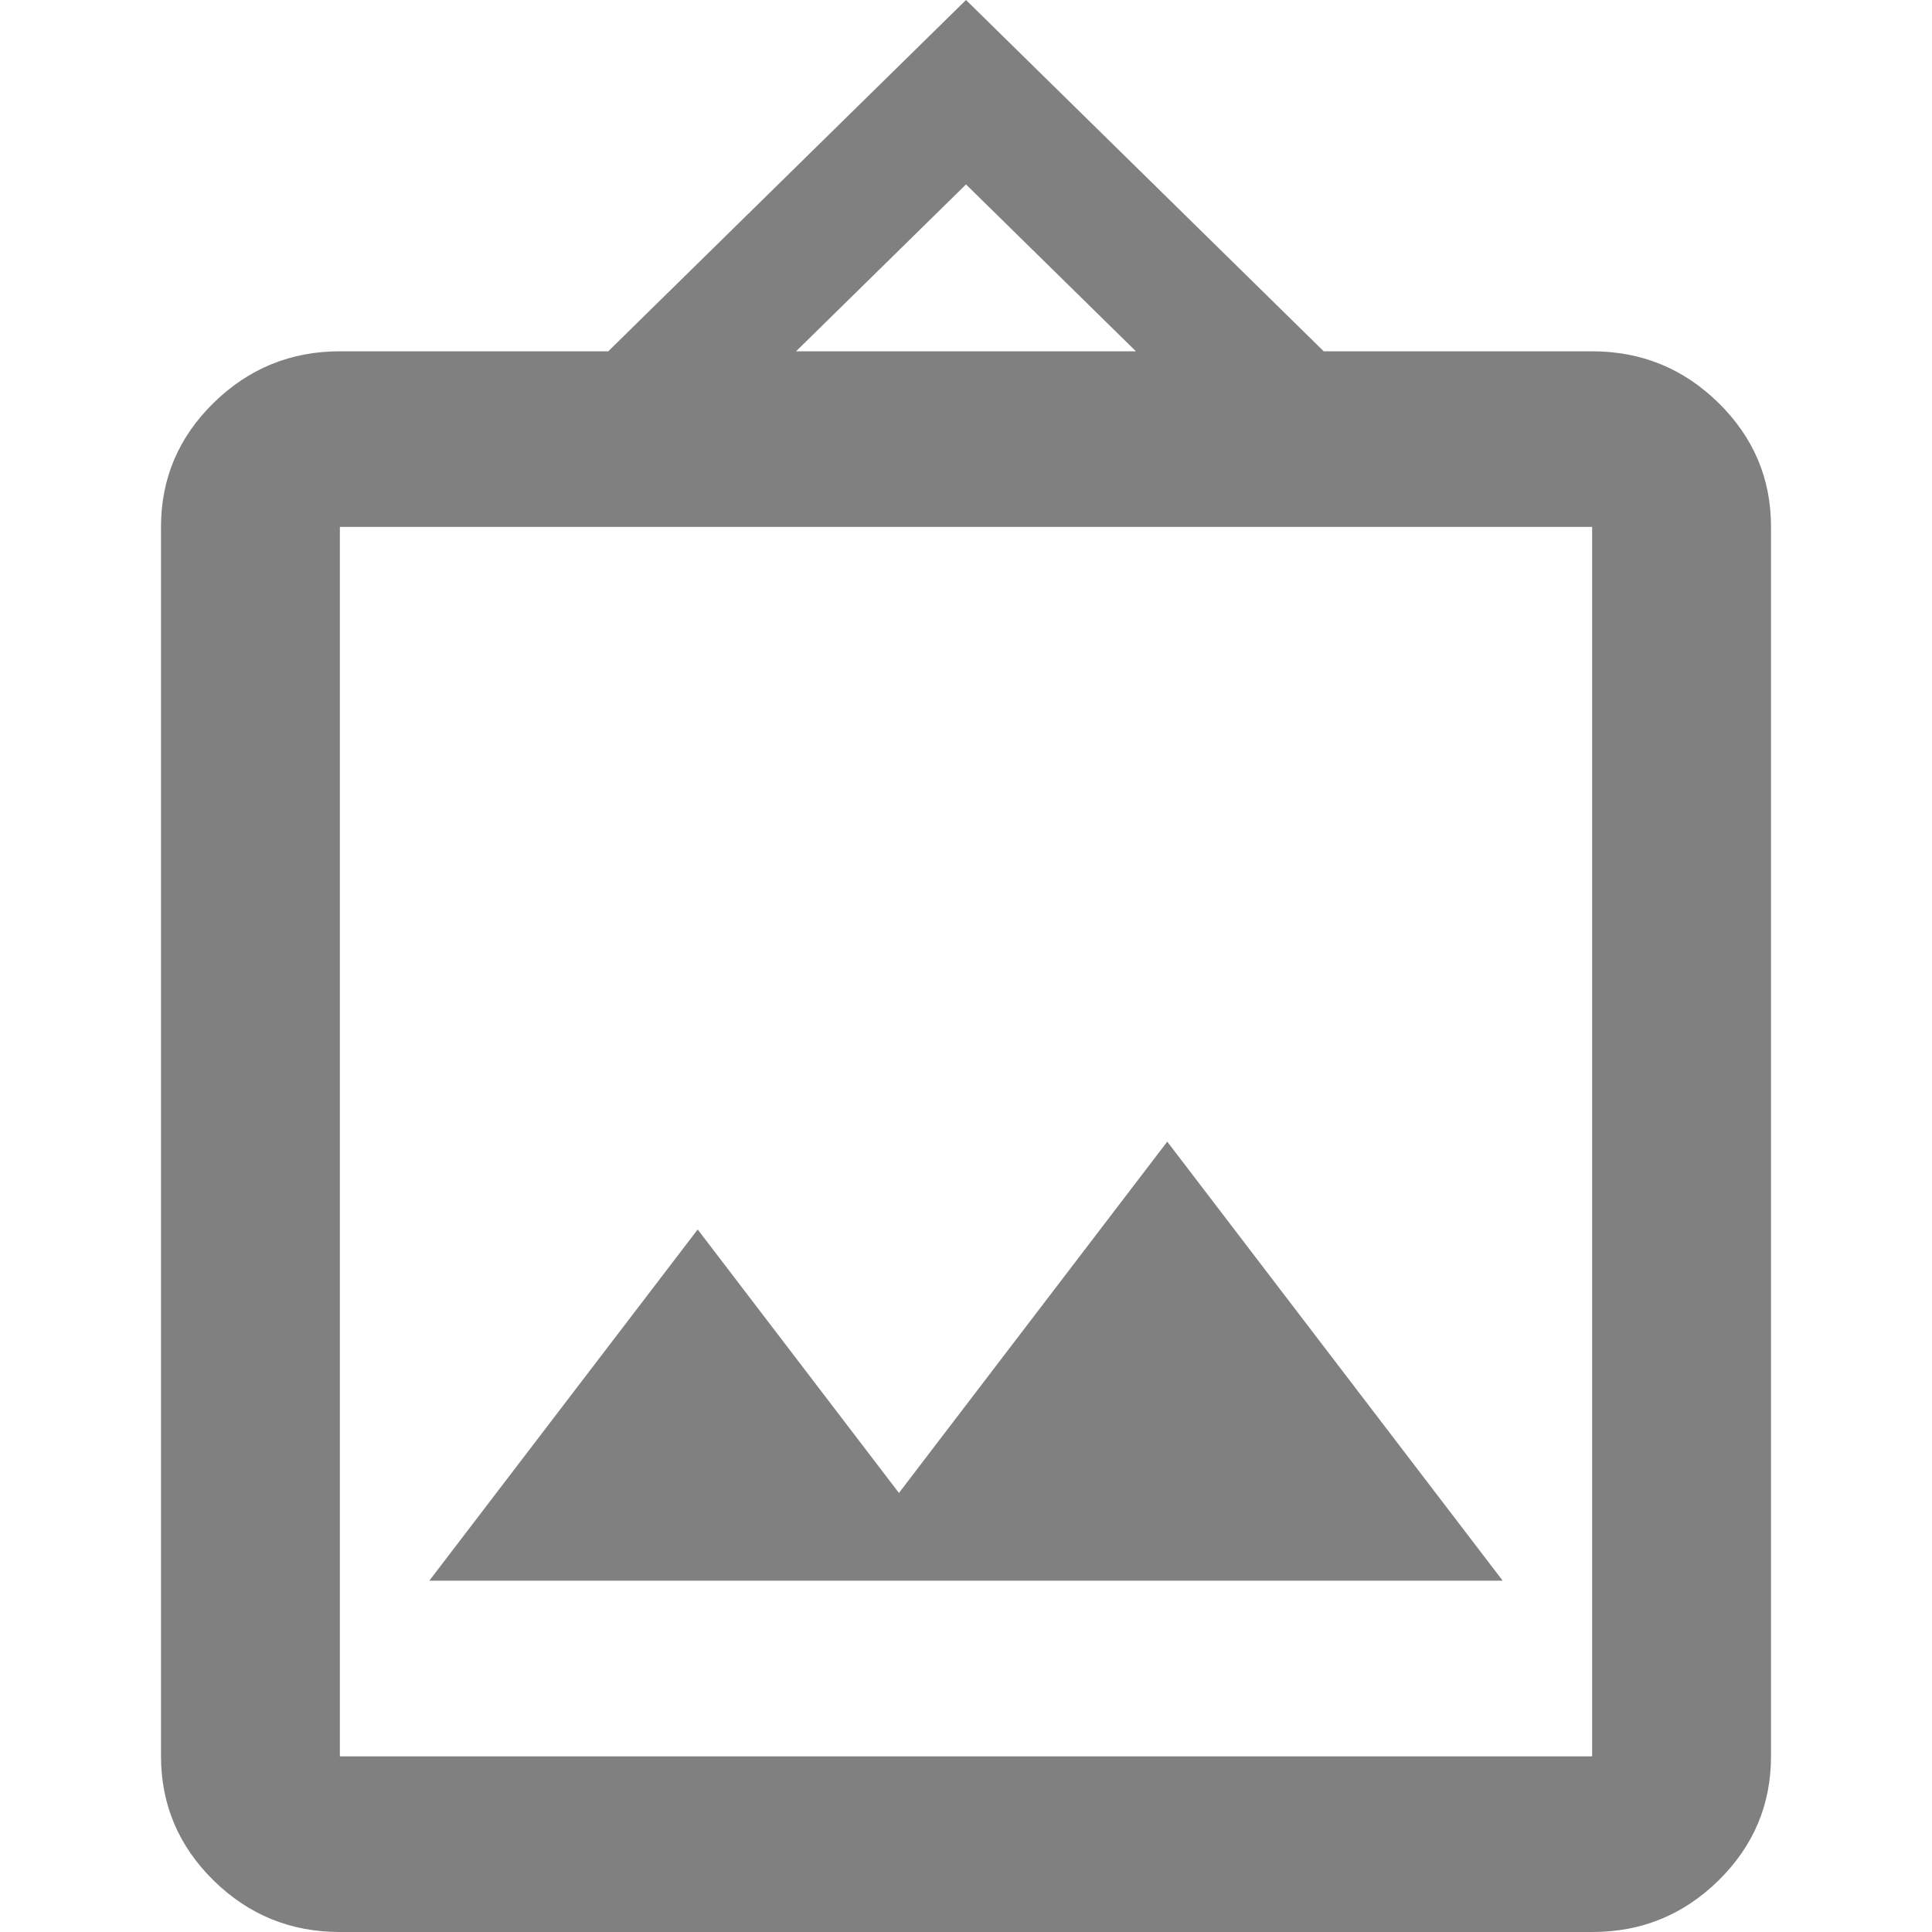
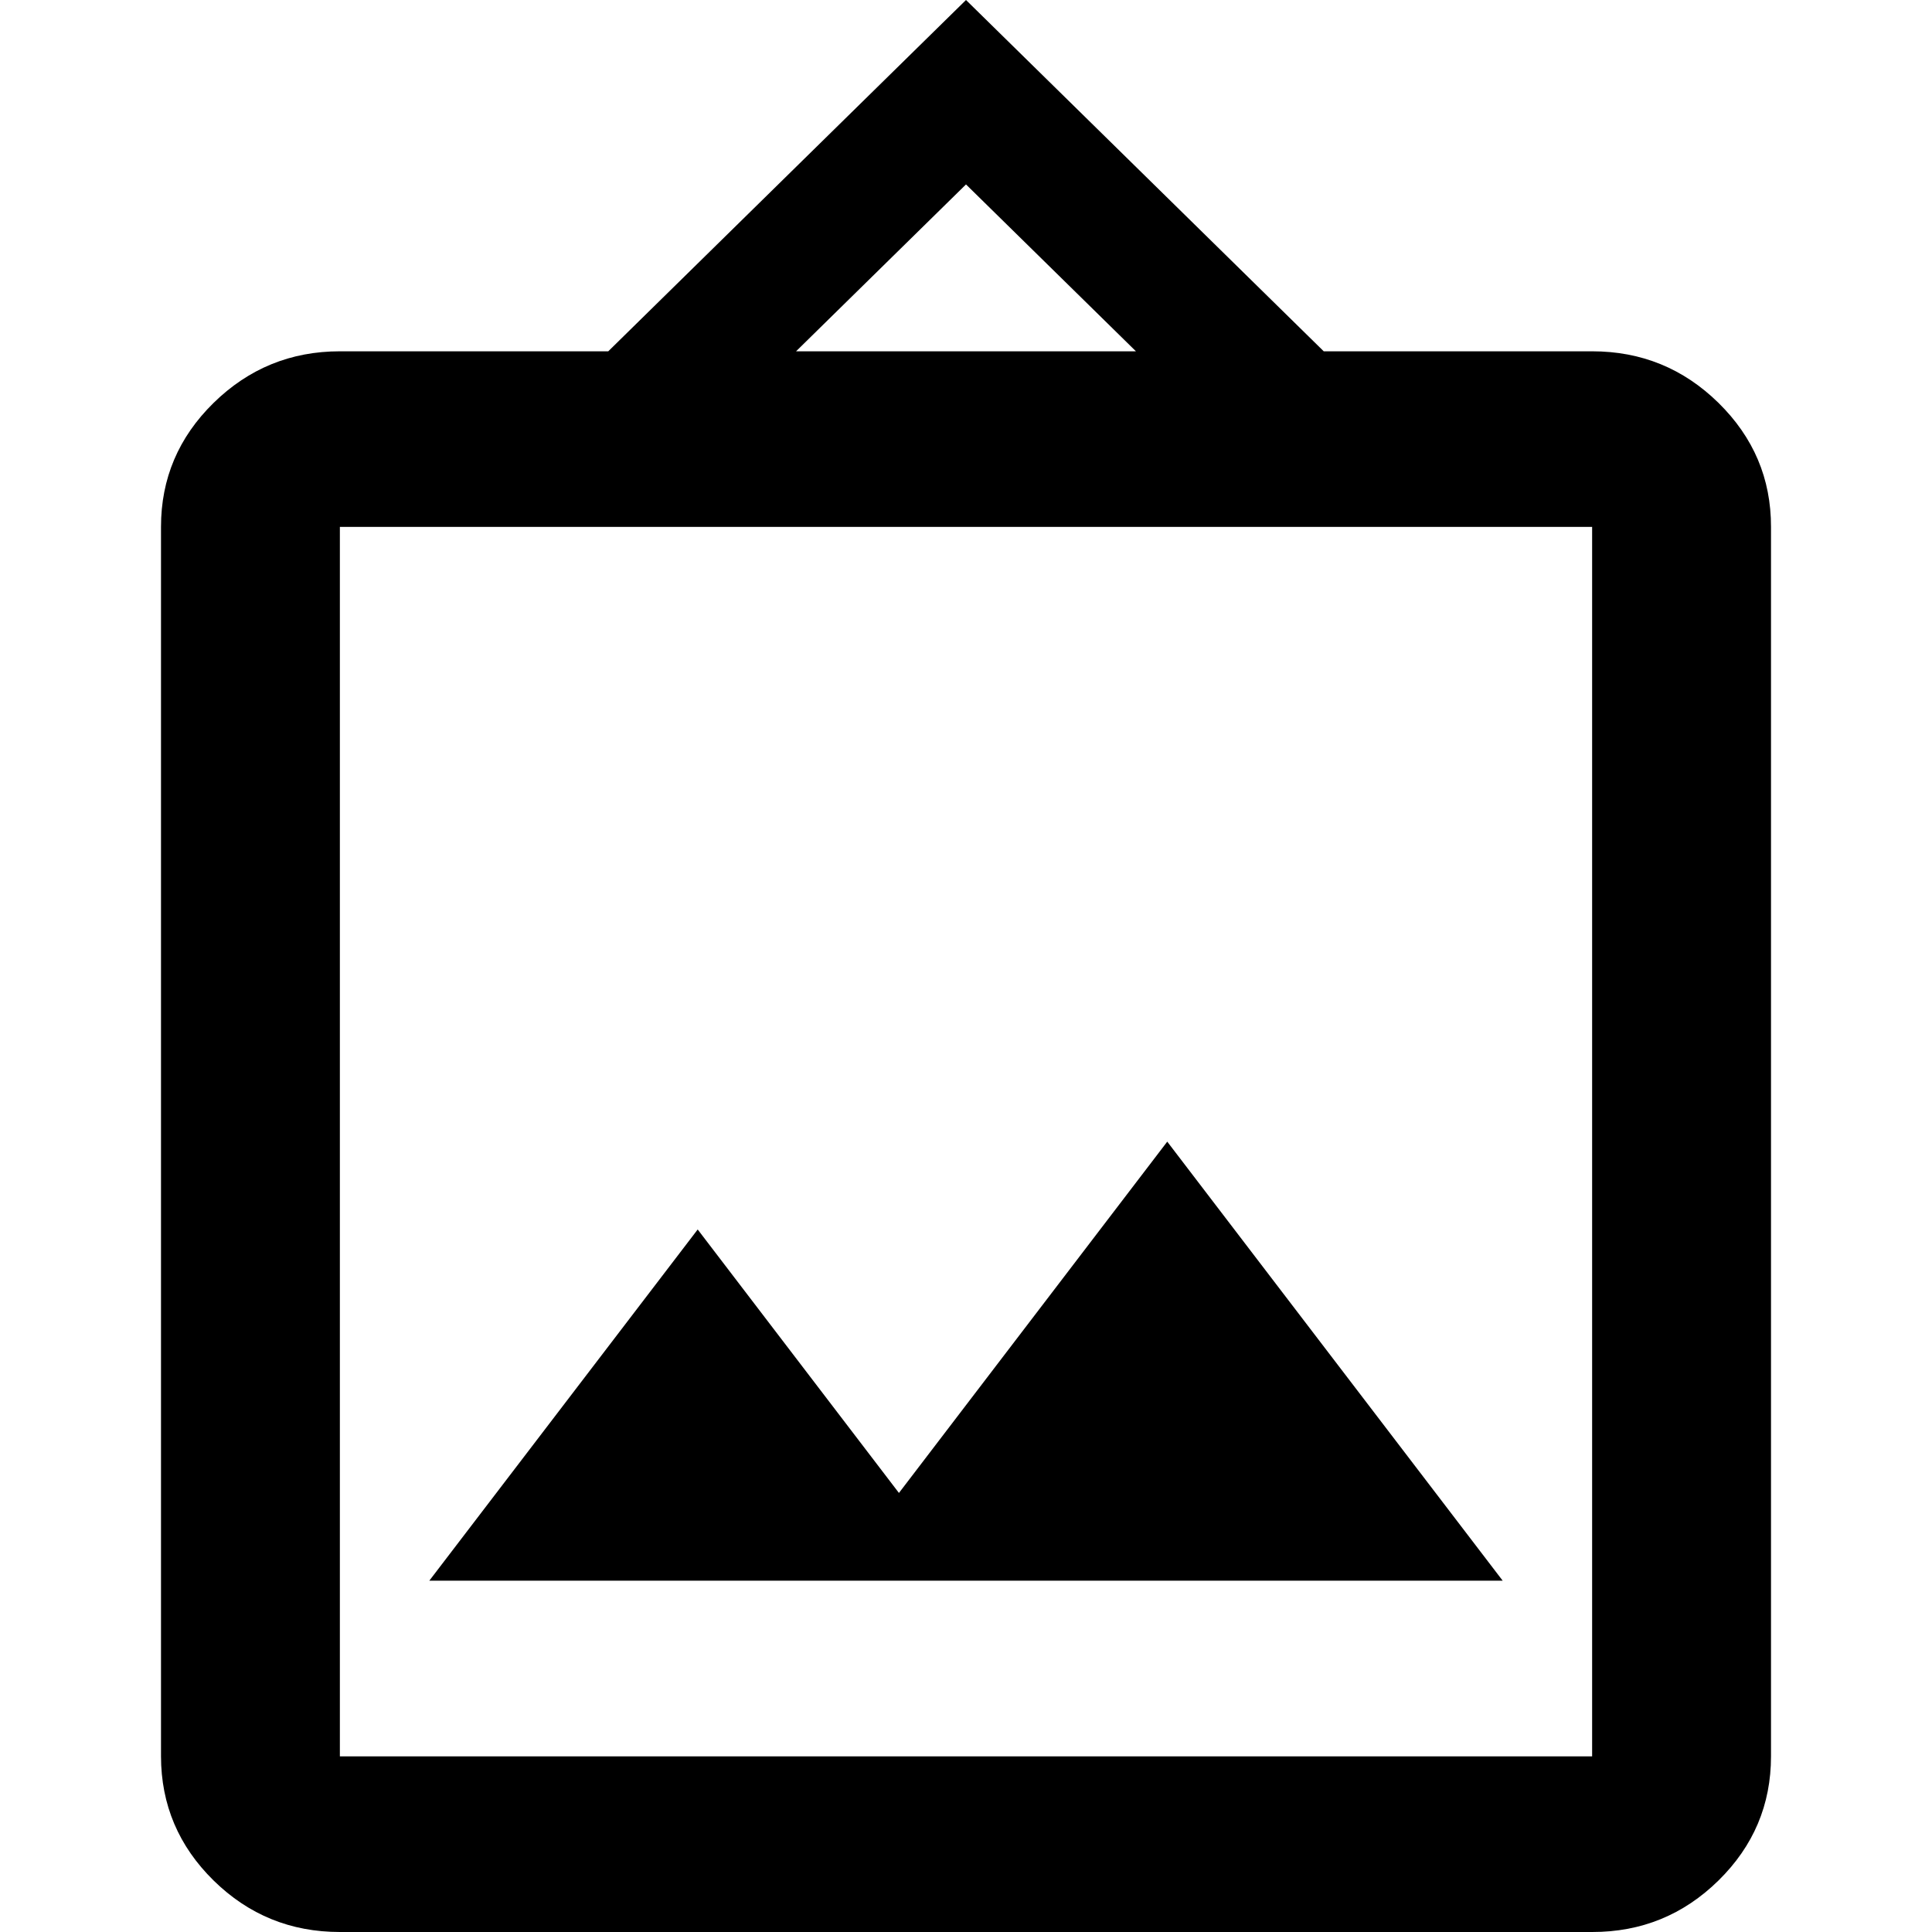
<svg xmlns="http://www.w3.org/2000/svg" width="24" height="24" viewBox="0 0 24 24" fill="none">
-   <path d="M4.222 24C3.611 24 3.088 23.787 2.653 23.36C2.219 22.933 2.001 22.419 2 21.818V6.545C2 5.945 2.218 5.432 2.653 5.005C3.089 4.578 3.612 4.364 4.222 4.364H7.556L12 0L16.444 4.364H19.778C20.389 4.364 20.912 4.577 21.348 5.005C21.783 5.433 22.001 5.946 22 6.545V21.818C22 22.418 21.783 22.932 21.348 23.36C20.913 23.787 20.39 24.001 19.778 24H4.222ZM4.222 21.818H19.778V6.545H4.222V21.818ZM5.333 19.636H18.667L14.5 14.182L11.167 18.546L8.667 15.273L5.333 19.636ZM9.889 4.364H14.111L12 2.291L9.889 4.364Z" fill="#808080" />
+   <path d="M4.222 24C3.611 24 3.088 23.787 2.653 23.36C2.219 22.933 2.001 22.419 2 21.818V6.545C2 5.945 2.218 5.432 2.653 5.005C3.089 4.578 3.612 4.364 4.222 4.364H7.556L12 0L16.444 4.364H19.778C20.389 4.364 20.912 4.577 21.348 5.005C21.783 5.433 22.001 5.946 22 6.545V21.818C22 22.418 21.783 22.932 21.348 23.36C20.913 23.787 20.39 24.001 19.778 24H4.222ZM4.222 21.818H19.778V6.545H4.222V21.818ZM5.333 19.636H18.667L14.5 14.182L11.167 18.546L8.667 15.273L5.333 19.636ZM9.889 4.364H14.111L12 2.291L9.889 4.364Z" fill="currentColor" />
</svg>
